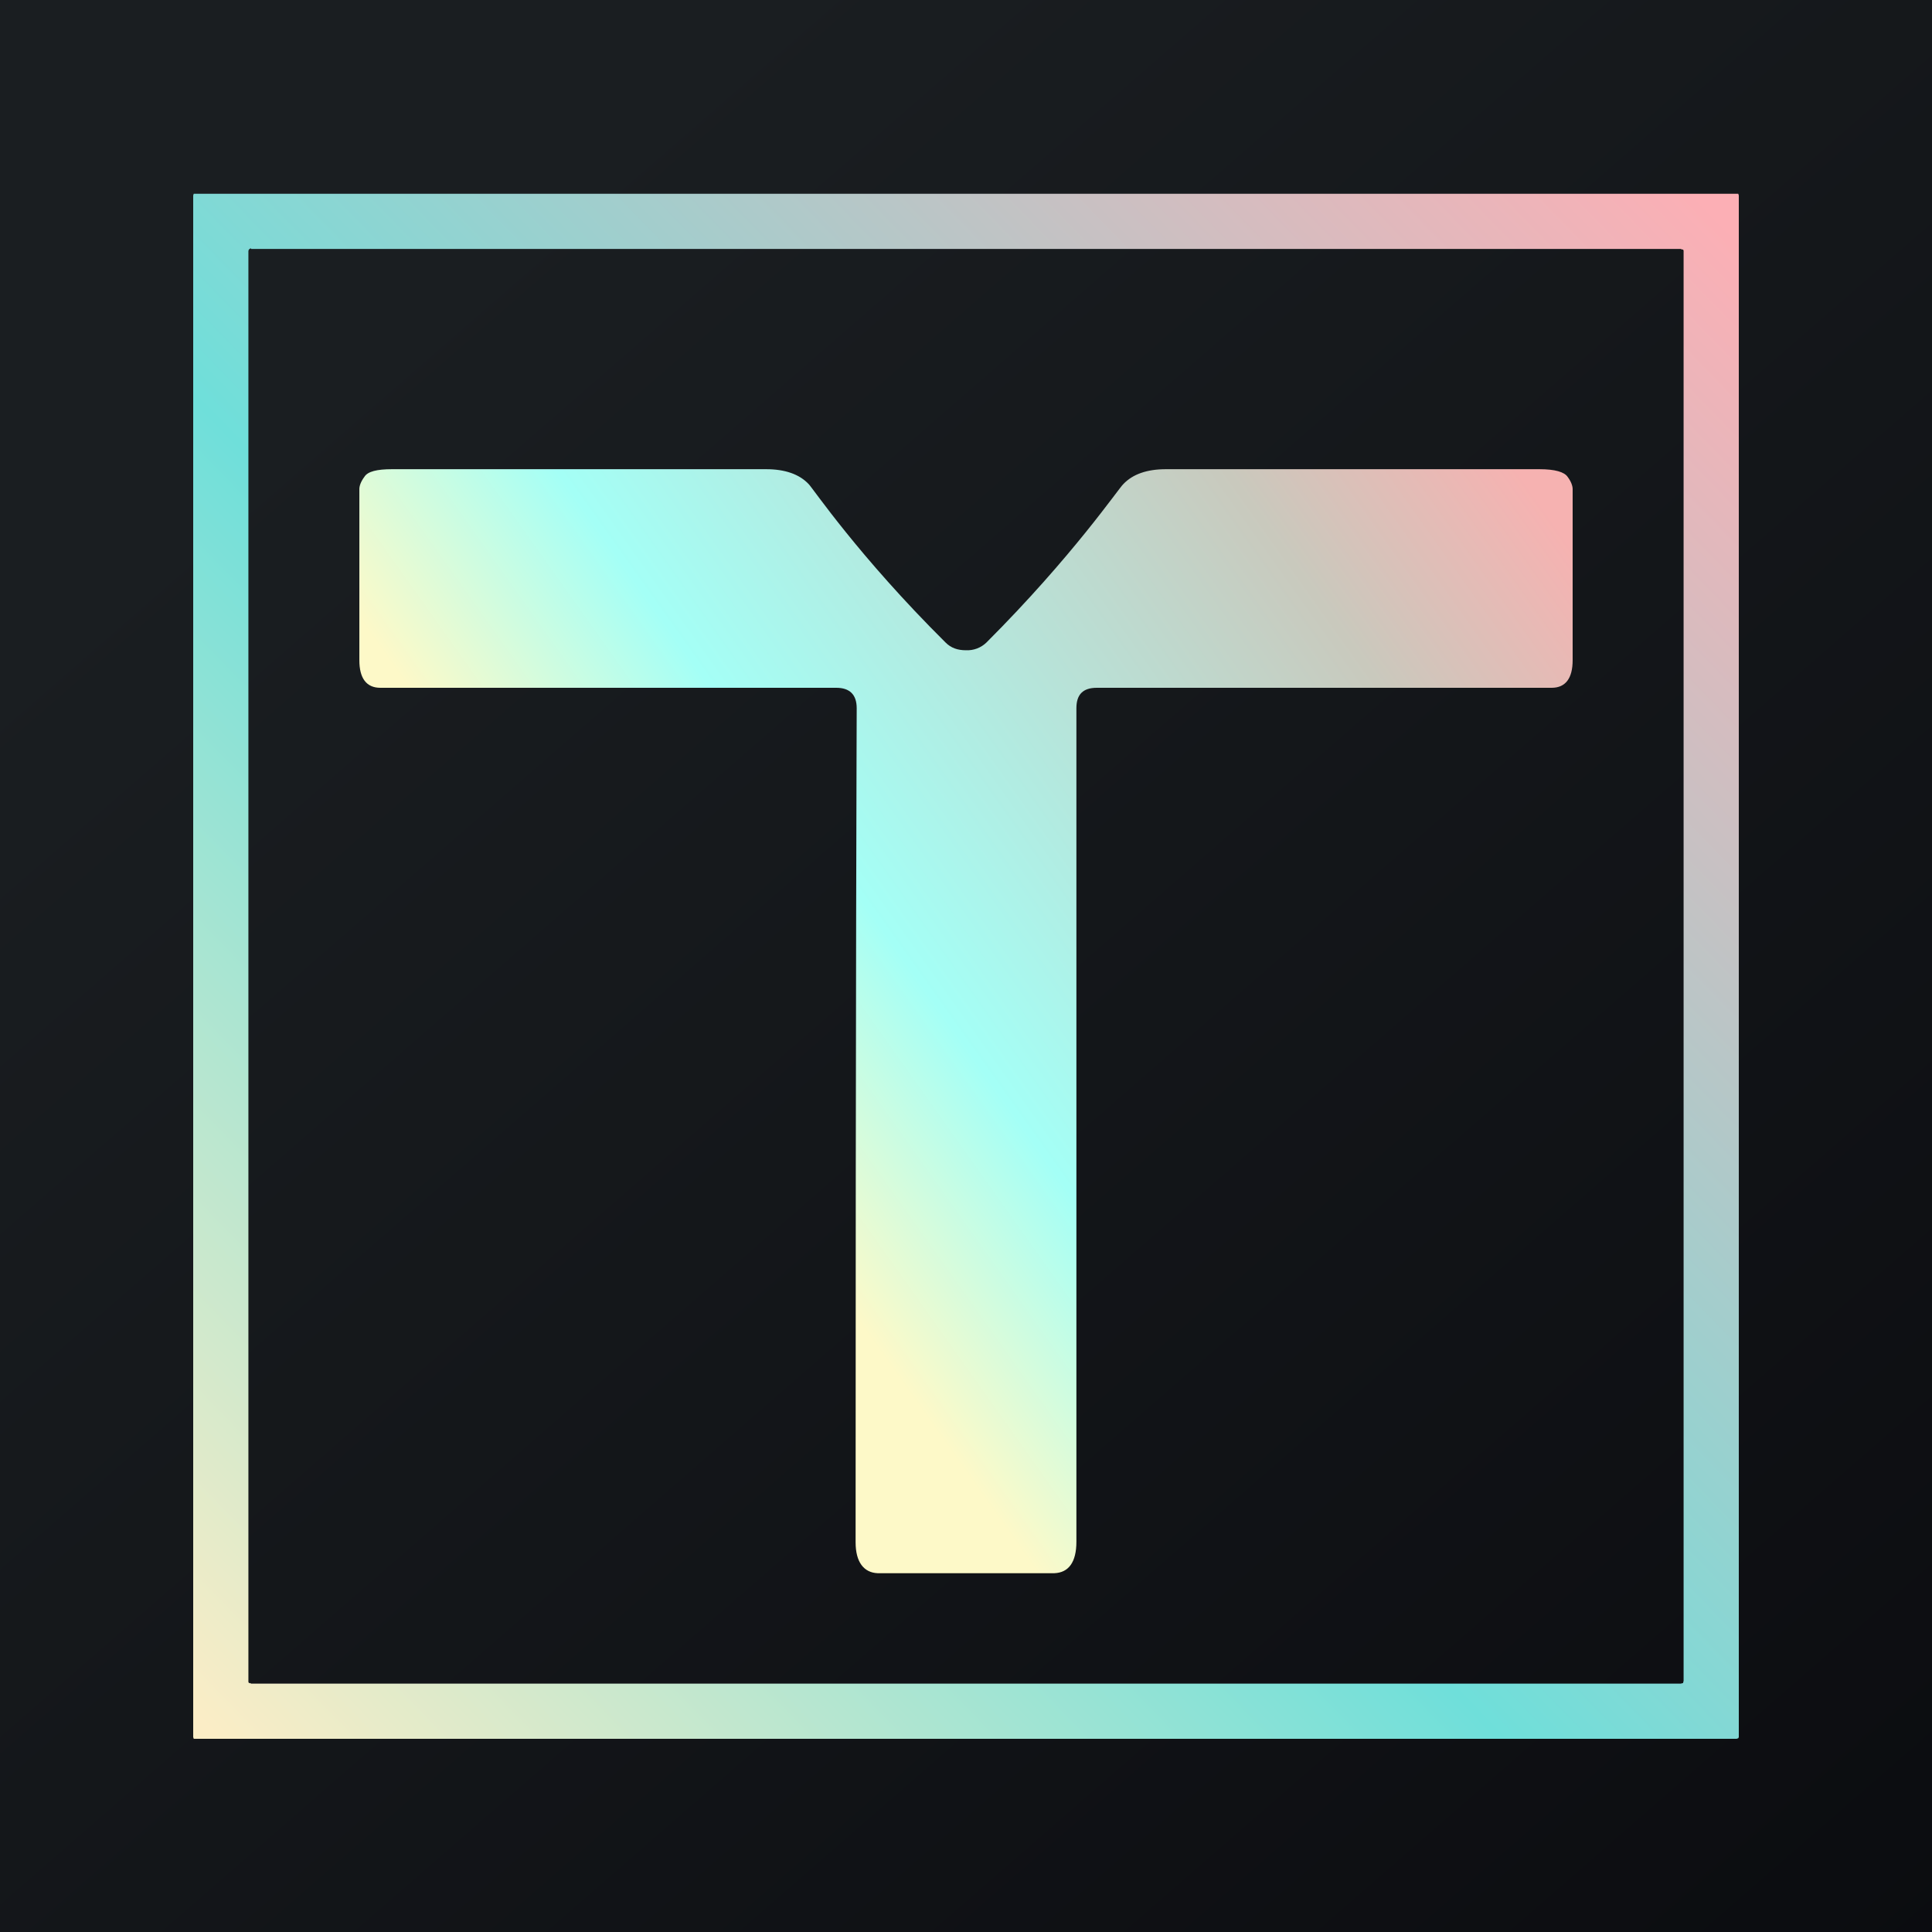
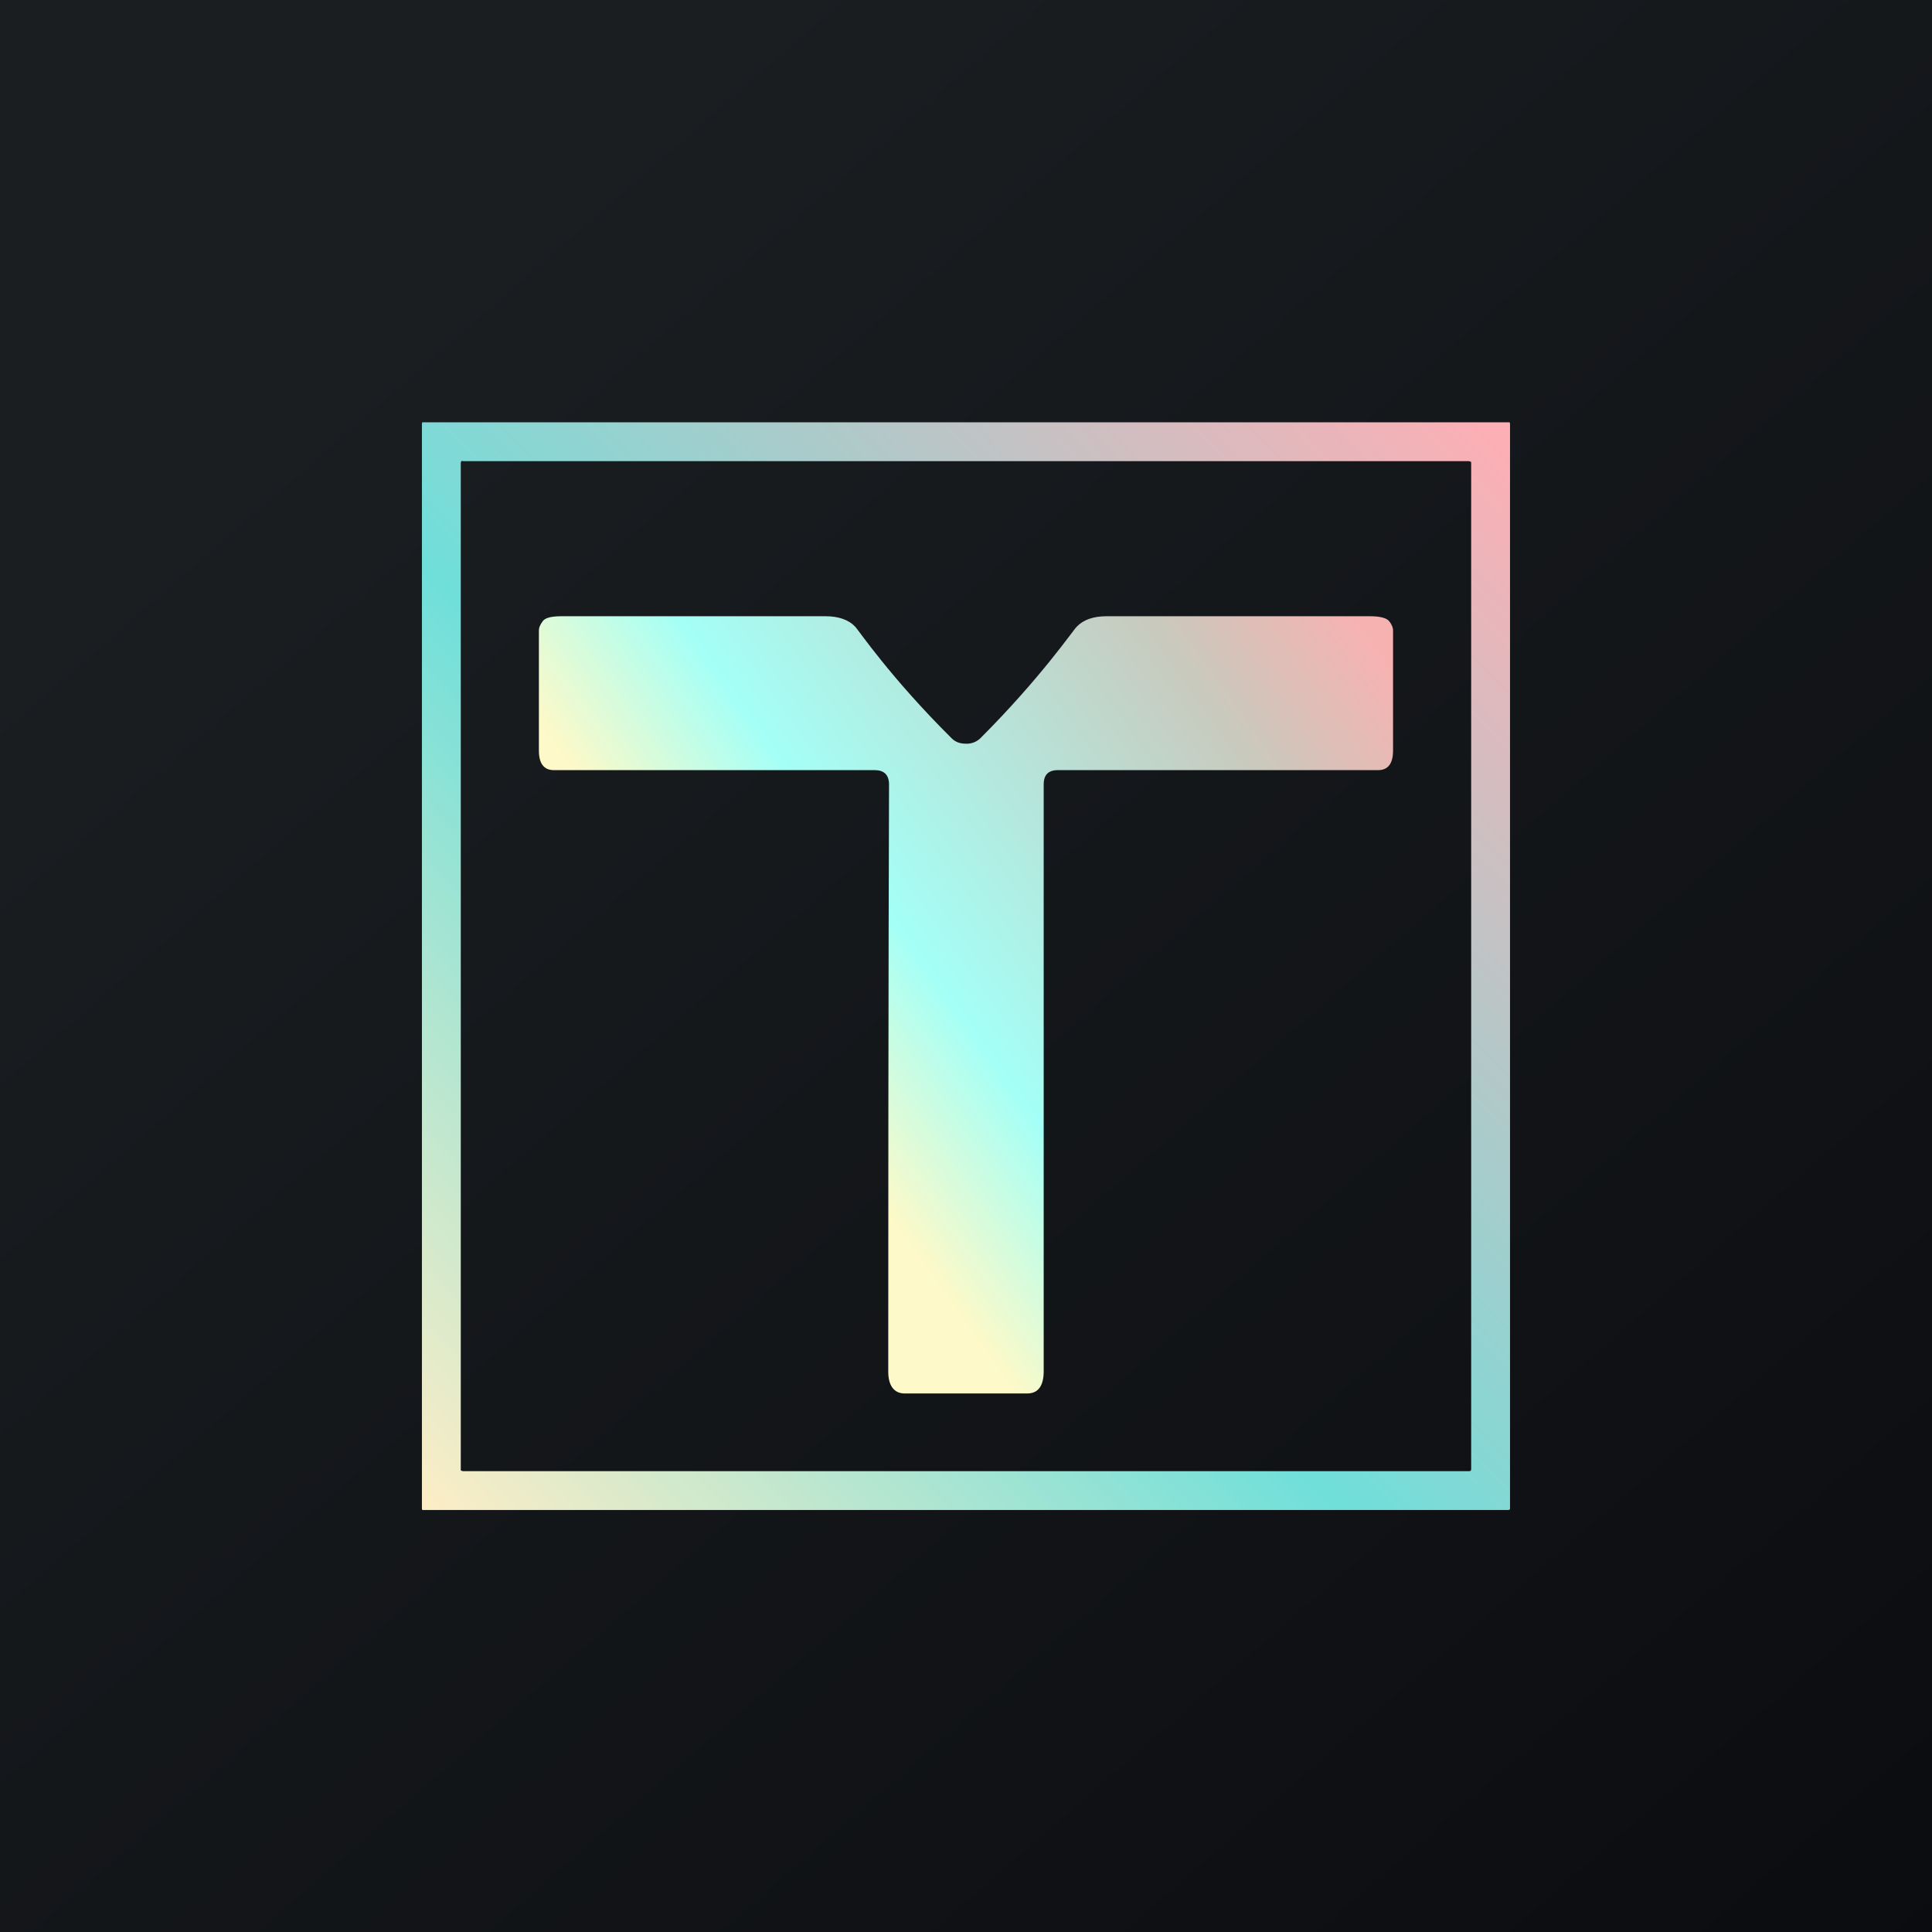
<svg xmlns="http://www.w3.org/2000/svg" viewBox="0 0 56 56">
  <rect x="0" y="0" width="56" height="56" fill="url(#a)" />
-   <g transform="translate(-16.80,-16.80) scale(1.6)">
+   <g transform="translate(-3.54,-3.54) scale(1.1264)">
    <path d="m41.99 14.01.01.03v27.93l-.01.02-.03.01H14.01l-.01-.03V14.04l.01-.03H42ZM15.05 15a.05.05 0 0 0-.05.05V40.97l.01.02h.02l.02.01h25.9l.04-.01.01-.04V15.04l-.01-.02h-.02l-.02-.01h-25.9Z" fill="url(#b)" />
    <path d="M28 39h-1.6c-.25-.01-.4-.2-.4-.56 0-10.2.02-14.97.02-15.11 0-.25-.13-.37-.37-.37h-8.26c-.25 0-.38-.17-.38-.5v-3.1c0-.06.03-.14.09-.22.06-.1.23-.14.5-.14h6.78c.34 0 .6.09.77.27.08.08.9 1.3 2.48 2.87.1.1.22.14.37.14a.5.5 0 0 0 .37-.14c1.57-1.57 2.4-2.8 2.48-2.87.17-.18.43-.27.77-.27h6.77c.28 0 .45.05.51.14.06.08.09.16.09.22v3.1c0 .33-.13.5-.38.5h-8.24c-.25 0-.37.12-.37.37v15.1c0 .37-.14.56-.4.57H28Z" fill="url(#c)" />
    <defs>
      <linearGradient id="a" x1="10.42" y1="9.71" x2="68.15" y2="76.02" gradientUnits="userSpaceOnUse">
        <stop stop-color="#1A1E21" />
        <stop offset="1" stop-color="#06060A" />
      </linearGradient>
      <linearGradient id="b" x1="42" y1="14.81" x2="14.28" y2="41.83" gradientUnits="userSpaceOnUse">
        <stop stop-color="#FCAFB5" />
        <stop offset=".57" stop-color="#6FDFDA" />
        <stop offset="1" stop-color="#FBEDC6" />
      </linearGradient>
      <linearGradient id="c" x1="42.98" y1="26.02" x2="27.75" y2="36.84" gradientUnits="userSpaceOnUse">
        <stop stop-color="#F6B2B1" />
        <stop offset=".23" stop-color="#C9C9BD" />
        <stop offset=".76" stop-color="#A4FFF6" />
        <stop offset="1" stop-color="#FDF9C8" />
      </linearGradient>
    </defs>
  </g>
</svg>
